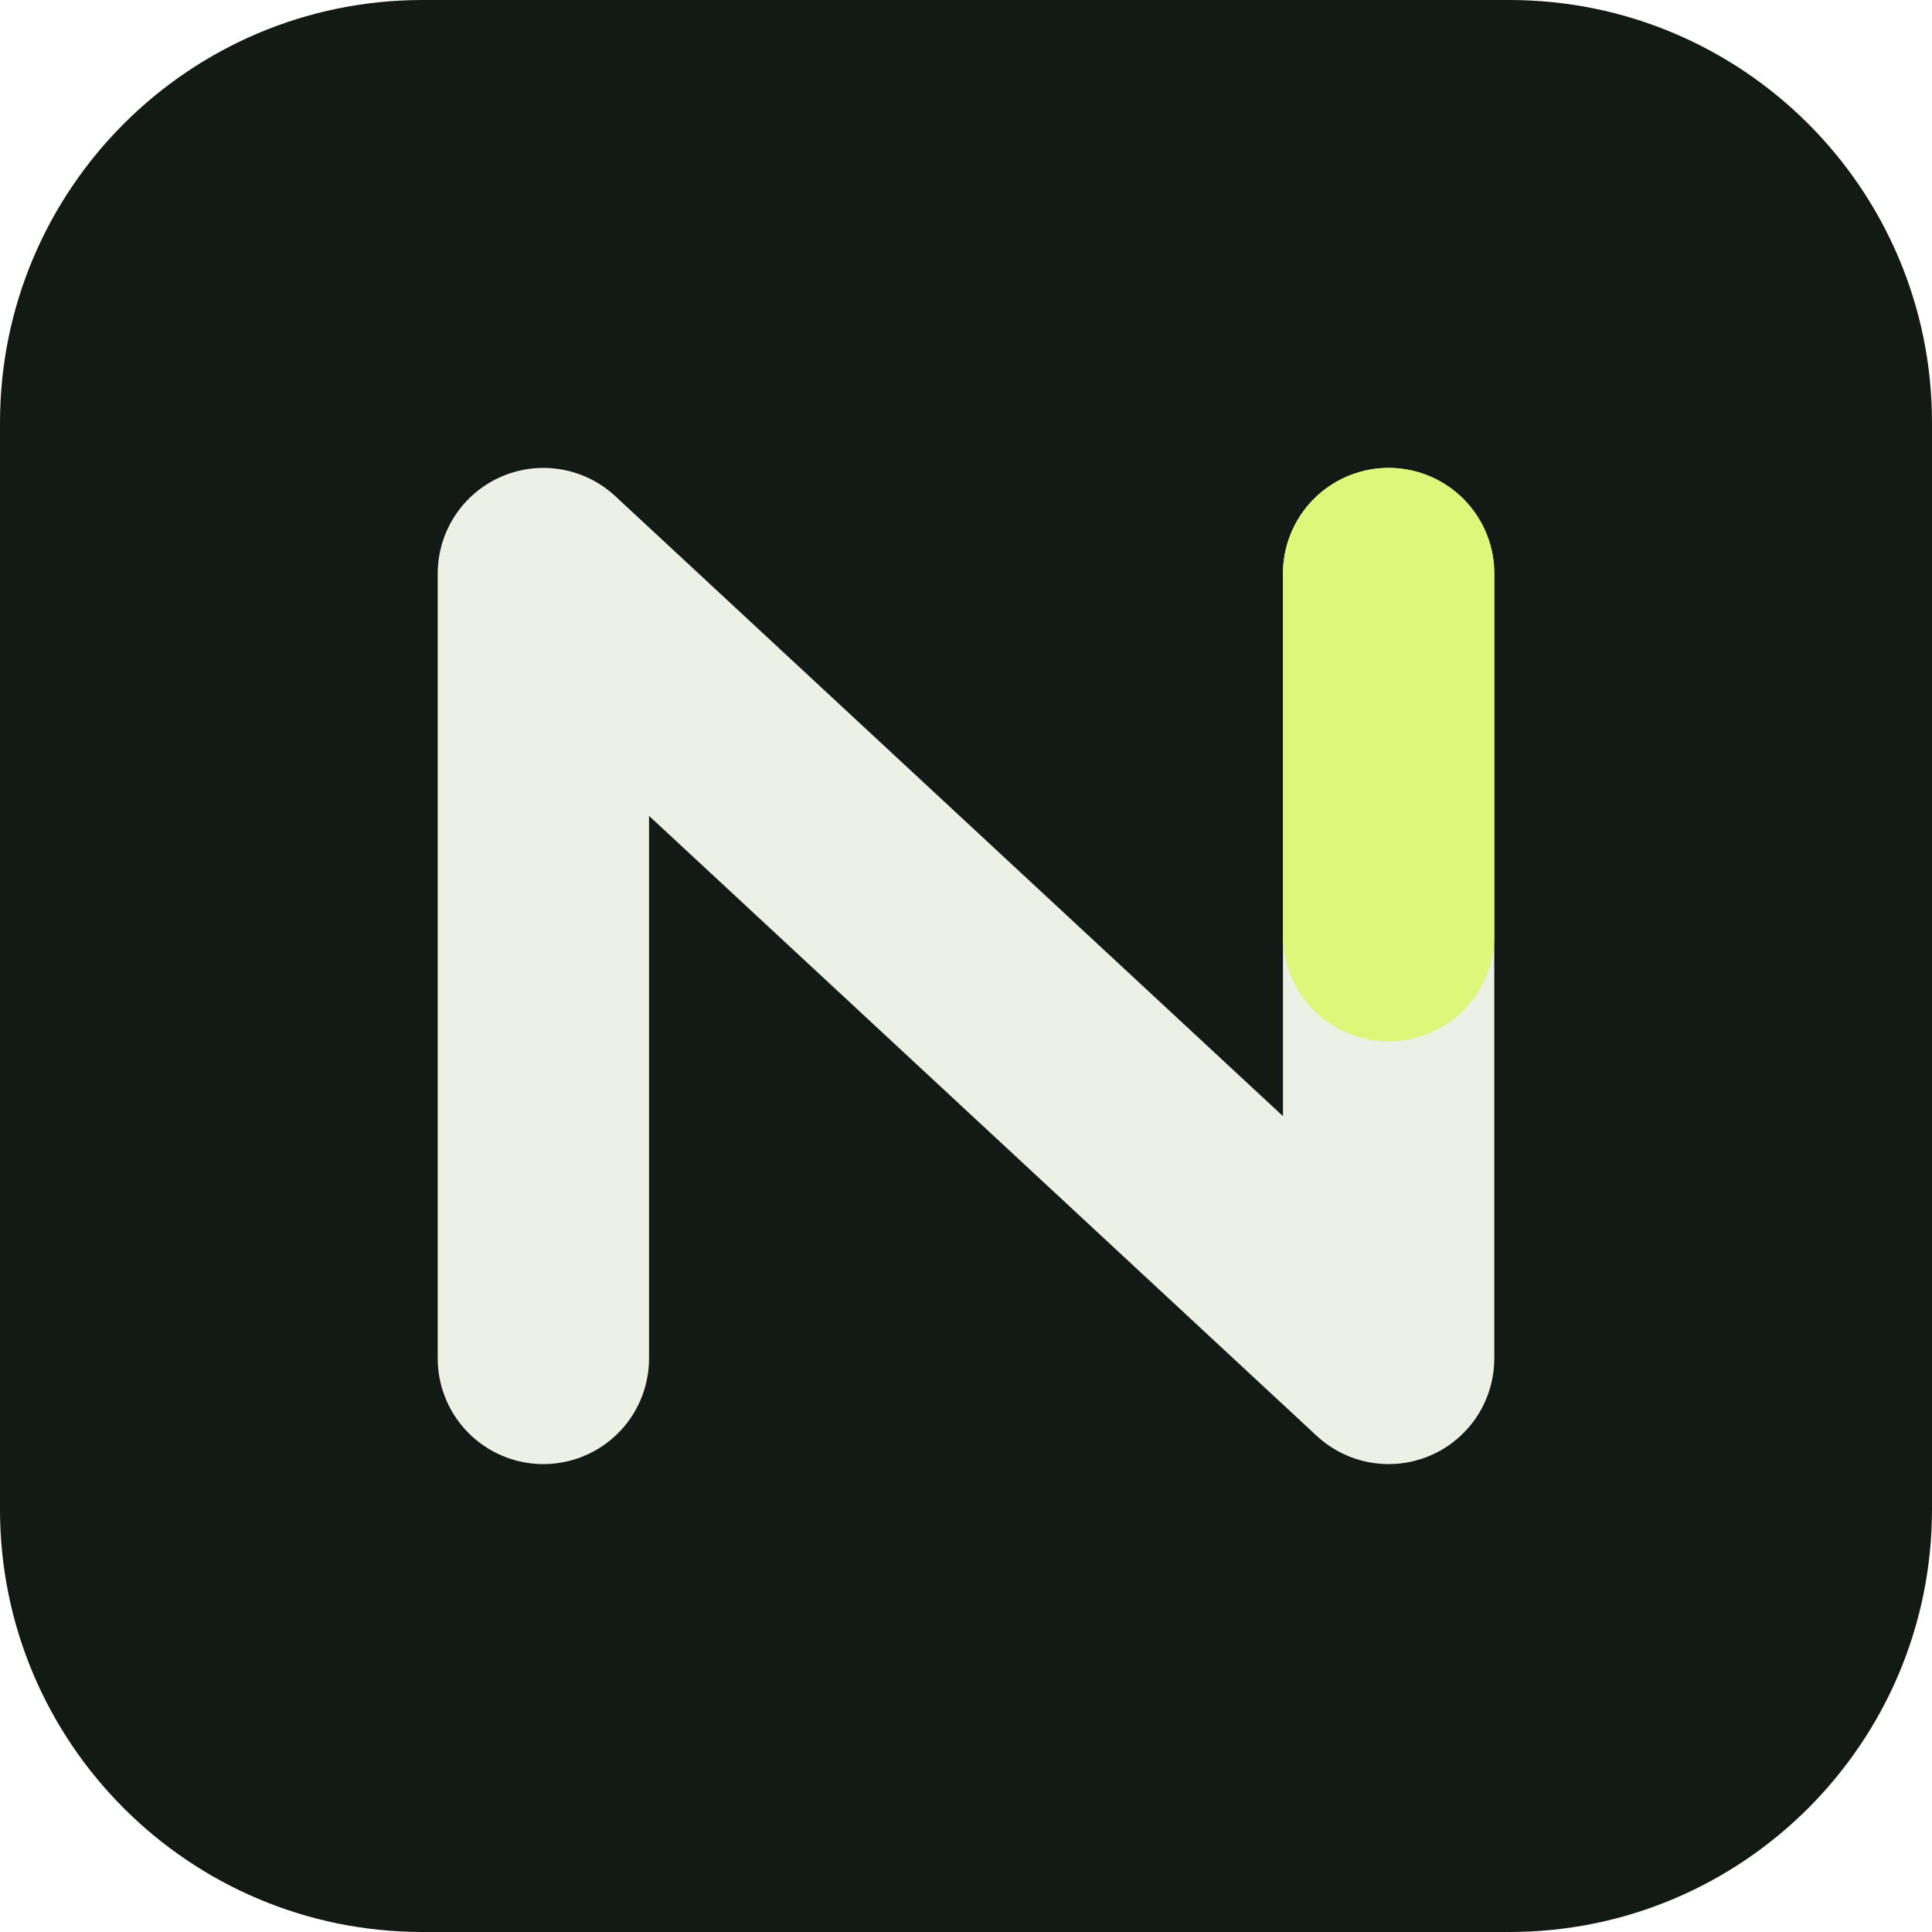
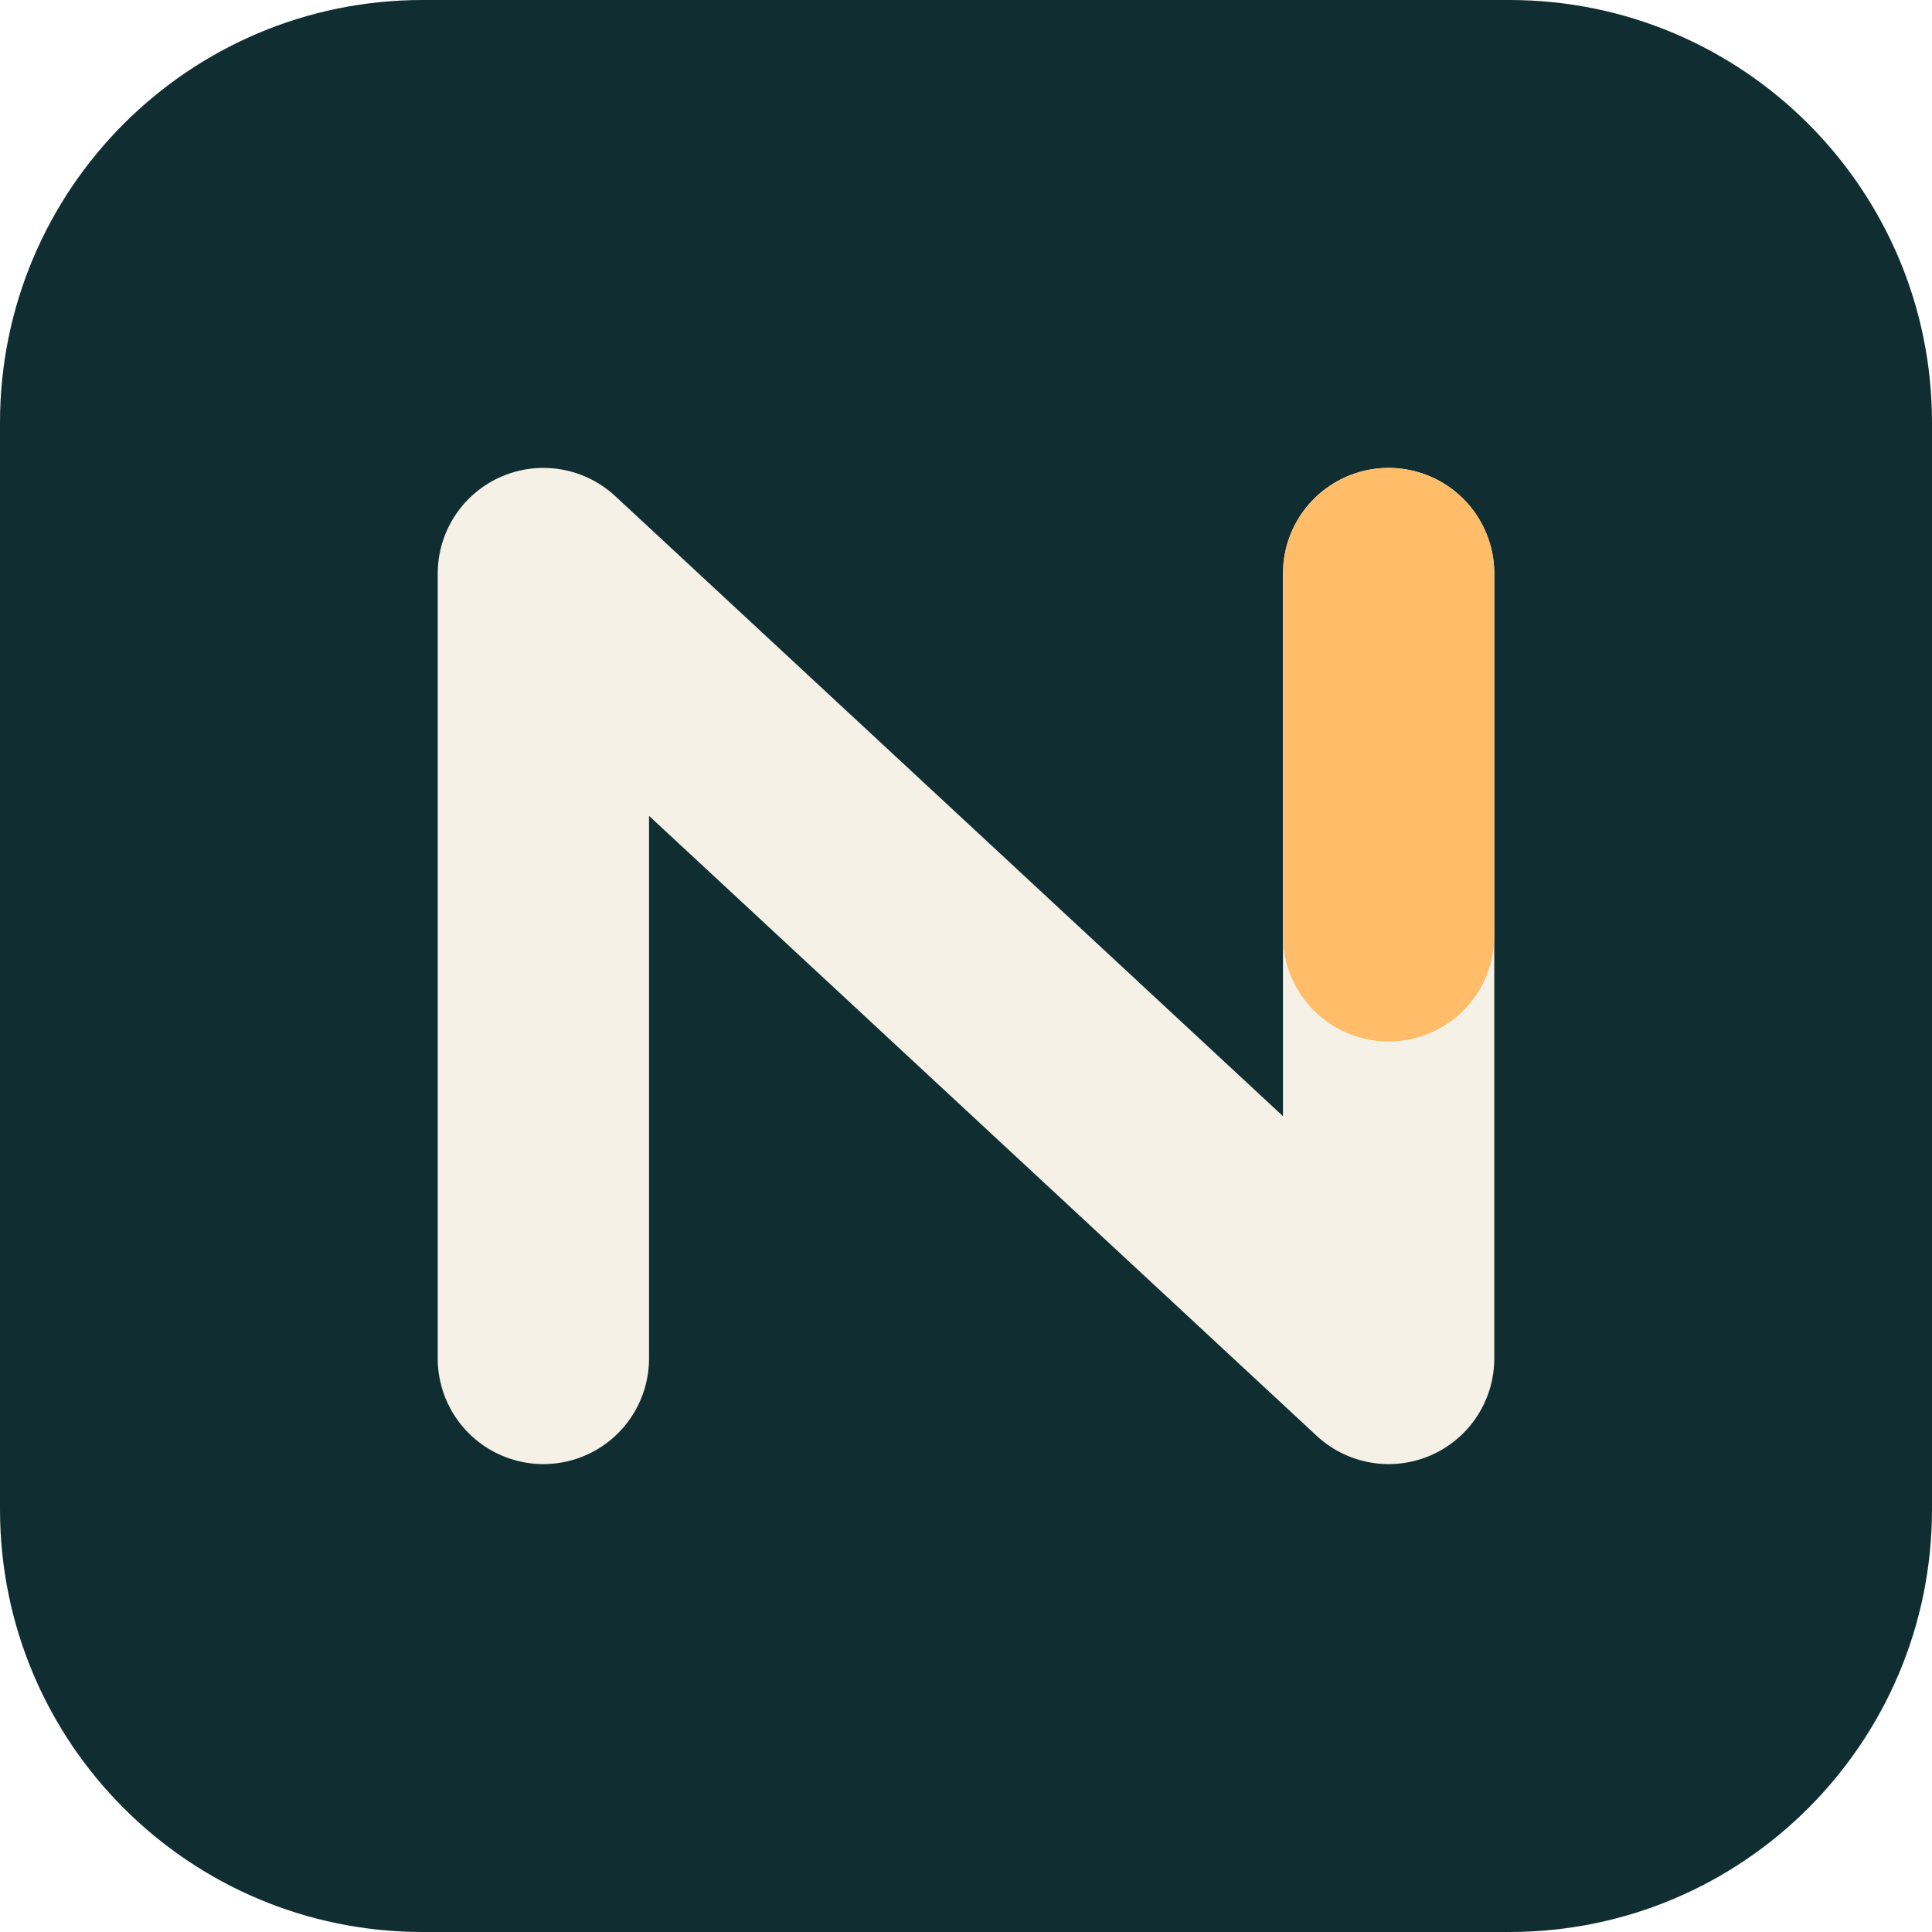
<svg xmlns="http://www.w3.org/2000/svg" viewBox="0 0 64 64">
-   <rect width="64" height="64" rx="14" fill="#131a16" />
-   <path d="M18 45V19l28 26V19" fill="none" stroke="#ecf0e5" stroke-width="7" stroke-linecap="round" stroke-linejoin="round" />
-   <path d="M46 19v12" fill="none" stroke="#ddf77b" stroke-width="7" stroke-linecap="round" />
+   <rect width="64" height="64" rx="14" fill="#102e32" />
+   <path d="M18 45V19l28 26V19" fill="none" stroke="#f5f1e7" stroke-width="7" stroke-linecap="round" stroke-linejoin="round" />
+   <path d="M46 19v12" fill="none" stroke="#ffbd69" stroke-width="7" stroke-linecap="round" />
</svg>
